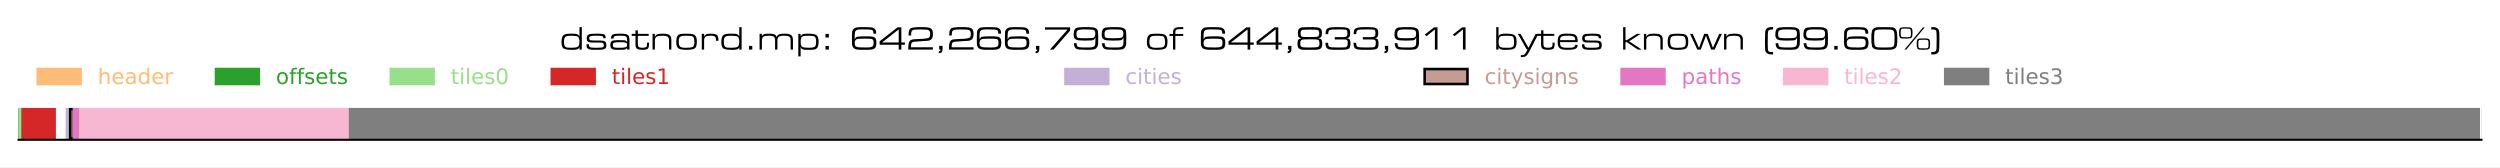
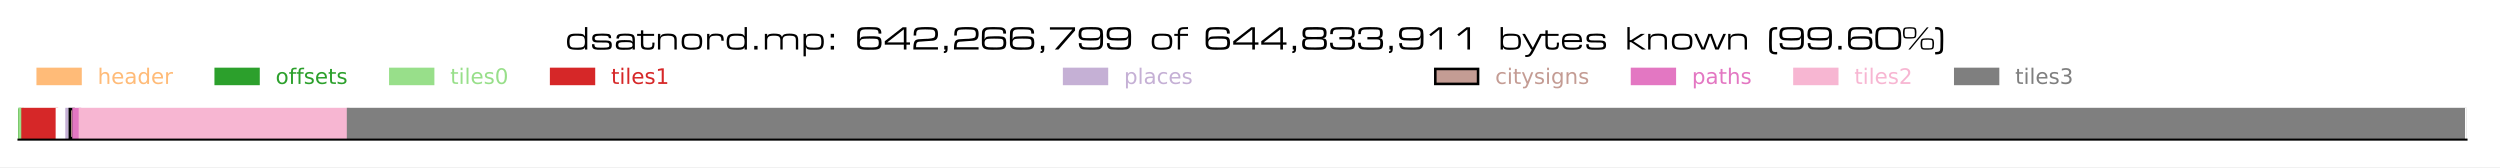
- <svg xmlns="http://www.w3.org/2000/svg" xmlns:xlink="http://www.w3.org/1999/xlink" width="972.635pt" height="65.083pt" viewBox="0 0 972.635 65.083" version="1.1">
+ <svg xmlns="http://www.w3.org/2000/svg" xmlns:xlink="http://www.w3.org/1999/xlink" width="973.796pt" height="65.083pt" viewBox="0 0 973.796 65.083" version="1.1">
  <defs>
    <style type="text/css">*{stroke-linejoin: round; stroke-linecap: butt}</style>
  </defs>
  <g id="figure_1">
    <g id="patch_1">
-       <path d="M 0 65.083  L 972.635 65.083  L 972.635 0  L 0 0  z " style="fill: #ffffff" />
+       <path d="M 0 65.083  L 973.796 65.083  L 973.796 0  L 0 0  z " style="fill: #ffffff" />
    </g>
    <g id="axes_1">
      <g id="patch_2">
-         <path d="M 7.2 54.383  L 965.435 54.383  L 965.435 41.917  L 7.2 41.917  z " style="fill: #ffffff" />
+         <path d="M 7.2 54.383  L 960.755 54.383  L 960.755 41.917  L 7.2 41.917  z " style="fill: #ffffff" />
      </g>
      <g id="patch_3">
-         <path d="M 7.2 53.817  L 7.2 53.817  L 7.2 42.484  L 7.2 42.484  z " clip-path="url(#p5b72860d9e)" style="fill: #ffbb78; stroke: #ffbb78; stroke-linejoin: miter" />
+         <path d="M 7.2 53.817  L 7.2 53.817  L 7.2 42.484  L 7.2 42.484  z " clip-path="url(#p89d780d149)" style="fill: #ffbb78; stroke: #ffbb78; stroke-linejoin: miter" />
      </g>
      <g id="patch_4">
-         <path d="M 7.2 53.817  L 7.67 53.817  L 7.67 42.484  L 7.2 42.484  z " clip-path="url(#p5b72860d9e)" style="fill: #2ca02c; stroke: #2ca02c; stroke-linejoin: miter" />
+         <path d="M 7.2 53.817  L 7.667 53.817  L 7.667 42.484  L 7.2 42.484  z " clip-path="url(#p89d780d149)" style="fill: #2ca02c; stroke: #2ca02c; stroke-linejoin: miter" />
      </g>
      <g id="patch_5">
-         <path d="M 7.67 53.817  L 8.79 53.817  L 8.79 42.484  L 7.67 42.484  z " clip-path="url(#p5b72860d9e)" style="fill: #98df8a; stroke: #98df8a; stroke-linejoin: miter" />
+         <path d="M 7.667 53.817  L 8.782 53.817  L 8.782 42.484  L 7.667 42.484  z " clip-path="url(#p89d780d149)" style="fill: #98df8a; stroke: #98df8a; stroke-linejoin: miter" />
      </g>
      <g id="patch_6">
-         <path d="M 8.79 53.817  L 22.249 53.817  L 22.249 42.484  L 8.79 42.484  z " clip-path="url(#p5b72860d9e)" style="fill: #d62728; stroke: #d62728; stroke-linejoin: miter" />
+         <path d="M 8.782 53.817  L 22.175 53.817  L 22.175 42.484  L 8.782 42.484  z " clip-path="url(#p89d780d149)" style="fill: #d62728; stroke: #d62728; stroke-linejoin: miter" />
      </g>
      <g id="patch_7">
-         <path d="M 22.249 53.817  L 23.093 53.817  L 23.093 42.484  L 22.249 42.484  z " clip-path="url(#p5b72860d9e)" style="fill: #ffffff; stroke: #ffffff; stroke-linejoin: miter" />
+         <path d="M 22.175 53.817  L 23.015 53.817  L 23.015 42.484  L 22.175 42.484  z " clip-path="url(#p89d780d149)" style="fill: #ffffff; stroke: #ffffff; stroke-linejoin: miter" />
      </g>
      <g id="patch_8">
-         <path d="M 23.093 53.817  L 26.021 53.817  L 26.021 42.484  L 23.093 42.484  z " clip-path="url(#p5b72860d9e)" style="fill: #ffffff; stroke: #ffffff; stroke-linejoin: miter" />
+         <path d="M 23.015 53.817  L 25.929 53.817  L 25.929 42.484  L 23.015 42.484  z " clip-path="url(#p89d780d149)" style="fill: #ffffff; stroke: #ffffff; stroke-linejoin: miter" />
      </g>
      <g id="patch_9">
-         <path d="M 26.021 53.817  L 27.295 53.817  L 27.295 42.484  L 26.021 42.484  z " clip-path="url(#p5b72860d9e)" style="fill: #c5b0d5; stroke: #c5b0d5; stroke-linejoin: miter" />
+         <path d="M 25.929 53.817  L 27.197 53.817  L 27.197 42.484  L 25.929 42.484  z " clip-path="url(#p89d780d149)" style="fill: #c5b0d5; stroke: #c5b0d5; stroke-linejoin: miter" />
      </g>
      <g id="patch_10">
-         <path d="M 27.295 53.817  L 27.296 53.817  L 27.296 42.484  L 27.295 42.484  z " clip-path="url(#p5b72860d9e)" style="fill: #ffffff; stroke: #ffffff; stroke-linejoin: miter" />
+         <path d="M 27.197 53.817  L 27.197 53.817  L 27.197 42.484  L 27.197 42.484  z " clip-path="url(#p89d780d149)" style="fill: #ffffff; stroke: #ffffff; stroke-linejoin: miter" />
      </g>
      <g id="patch_11">
-         <path d="M 27.296 53.817  L 28.753 53.817  L 28.753 42.484  L 27.296 42.484  z " clip-path="url(#p5b72860d9e)" style="fill: #c49c94; stroke: #000000; stroke-linejoin: miter" />
+         <path d="M 27.197 53.817  L 28.647 53.817  L 28.647 42.484  L 27.197 42.484  z " clip-path="url(#p89d780d149)" style="fill: #c49c94; stroke: #000000; stroke-linejoin: miter" />
      </g>
      <g id="patch_12">
-         <path d="M 28.753 53.817  L 31.266 53.817  L 31.266 42.484  L 28.753 42.484  z " clip-path="url(#p5b72860d9e)" style="fill: #e377c2; stroke: #e377c2; stroke-linejoin: miter" />
+         <path d="M 28.647 53.817  L 31.148 53.817  L 31.148 42.484  L 28.647 42.484  z " clip-path="url(#p89d780d149)" style="fill: #e377c2; stroke: #e377c2; stroke-linejoin: miter" />
      </g>
      <g id="patch_13">
-         <path d="M 31.266 53.817  L 136.22 53.817  L 136.22 42.484  L 31.266 42.484  z " clip-path="url(#p5b72860d9e)" style="fill: #f7b6d2; stroke: #f7b6d2; stroke-linejoin: miter" />
+         <path d="M 31.148 53.817  L 135.59 53.817  L 135.59 42.484  L 31.148 42.484  z " clip-path="url(#p89d780d149)" style="fill: #f7b6d2; stroke: #f7b6d2; stroke-linejoin: miter" />
      </g>
      <g id="patch_14">
-         <path d="M 136.22 53.817  L 965.393 53.817  L 965.393 42.484  L 136.22 42.484  z " clip-path="url(#p5b72860d9e)" style="fill: #7f7f7f; stroke: #7f7f7f; stroke-linejoin: miter" />
+         <path d="M 135.59 53.817  L 960.713 53.817  L 960.713 42.484  L 135.59 42.484  z " clip-path="url(#p89d780d149)" style="fill: #7f7f7f; stroke: #7f7f7f; stroke-linejoin: miter" />
      </g>
      <g id="patch_15">
-         <path d="M 965.393 53.817  L 965.422 53.817  L 965.422 42.484  L 965.393 42.484  z " clip-path="url(#p5b72860d9e)" style="fill: #ffffff; stroke: #ffffff; stroke-linejoin: miter" />
+         <path d="M 960.713 53.817  L 960.742 53.817  L 960.742 42.484  L 960.713 42.484  z " clip-path="url(#p89d780d149)" style="fill: #ffffff; stroke: #ffffff; stroke-linejoin: miter" />
      </g>
      <g id="patch_16">
-         <path d="M 965.422 53.817  L 965.435 53.817  L 965.435 42.484  L 965.422 42.484  z " clip-path="url(#p5b72860d9e)" style="fill: #ffffff; stroke: #ffffff; stroke-linejoin: miter" />
+         <path d="M 960.742 53.817  L 960.755 53.817  L 960.755 42.484  L 960.742 42.484  z " clip-path="url(#p89d780d149)" style="fill: #ffffff; stroke: #ffffff; stroke-linejoin: miter" />
      </g>
      <g id="patch_17">
-         <path d="M 7.2 54.383  L 965.435 54.383  " style="fill: none; stroke: #000000; stroke-width: 0.8; stroke-linejoin: miter; stroke-linecap: square" />
+         <path d="M 7.2 54.383  L 960.755 54.383  " style="fill: none; stroke: #000000; stroke-width: 0.8; stroke-linejoin: miter; stroke-linecap: square" />
      </g>
      <g id="legend_1">
        <g id="text_1">
-           <g transform="translate(217.5796 19.29481) scale(0.13 -0.13)">
+           <g transform="translate(219.9861 19.29481) scale(0.13 -0.13)">
            <defs>
              <path id="EurostileExtended-Roman-64" d="M 4320 0  L 3872 0  L 3872 461  Q 3738 141 3440 45  Q 3142 -51 2694 -51  L 2278 -45  Q 1235 -45 832 214  Q 429 474 429 1466  Q 429 2400 765 2723  Q 1101 3046 2035 3046  L 2387 3046  Q 2906 3046 3101 3027  Q 3296 3008 3443 2947  Q 3590 2886 3692 2777  Q 3795 2669 3872 2522  L 3872 4307  L 4320 4307  L 4320 0  z M 2381 352  Q 3238 352 3552 541  Q 3866 730 3866 1491  Q 3866 2016 3734 2272  Q 3603 2528 3283 2576  Q 2963 2624 2723 2637  Q 2483 2650 2259 2650  Q 1446 2650 1177 2458  Q 909 2266 909 1453  Q 909 870 1085 620  Q 1261 371 1811 371  L 2381 352  z " transform="scale(0.015625)" />
              <path id="EurostileExtended-Roman-73" d="M 3130 2630  L 2246 2656  Q 1965 2656 1789 2649  Q 1613 2643 1392 2611  Q 1171 2579 1040 2492  Q 909 2406 909 2202  Q 909 1926 1046 1840  Q 1184 1754 1478 1754  L 2253 1734  L 3091 1734  Q 3648 1734 3917 1558  Q 4186 1382 4186 864  Q 4186 269 3869 118  Q 3552 -32 2893 -32  L 2054 -45  Q 1670 -45 1468 -35  Q 1267 -26 969 35  Q 672 96 531 297  Q 390 499 390 883  L 397 1018  L 851 1018  L 858 947  Q 858 640 986 525  Q 1114 410 1434 378  L 2221 352  L 2355 352  L 2470 352  Q 2867 352 3180 387  Q 3494 422 3600 502  Q 3706 582 3706 794  Q 3706 1114 3549 1229  Q 3392 1344 3046 1344  L 2234 1350  L 1459 1350  Q 954 1350 691 1510  Q 429 1670 429 2150  Q 429 2598 685 2806  Q 941 3014 1395 3014  L 2246 3053  Q 2483 3053 2707 3049  Q 2931 3046 3213 3021  Q 3680 3021 3875 2825  Q 4070 2630 4070 2170  L 3622 2170  Q 3597 2426 3504 2512  Q 3411 2598 3130 2630  z " transform="scale(0.015625)" />
              <path id="EurostileExtended-Roman-61" d="M 3603 352  Q 3488 154 3325 74  Q 3162 -6 2912 -26  L 2086 -45  L 1696 -45  Q 902 -45 643 182  Q 384 410 384 851  Q 384 1338 563 1536  Q 742 1734 1065 1766  Q 1389 1798 1638 1804  Q 1888 1811 2106 1811  L 2950 1786  Q 3181 1786 3321 1715  Q 3462 1645 3603 1453  L 3603 1773  Q 3603 2048 3558 2230  Q 3514 2413 3360 2515  Q 3206 2618 2838 2637  Q 2470 2656 2291 2656  Q 2074 2656 1869 2653  Q 1664 2650 1424 2618  Q 1184 2586 1094 2464  Q 1005 2342 1005 2106  L 518 2106  Q 518 2586 726 2778  Q 934 2970 1353 3011  Q 1773 3053 2125 3053  Q 2560 3053 2848 3037  Q 3136 3021 3469 2931  Q 3802 2842 3926 2576  Q 4051 2310 4051 1875  L 4051 0  L 3603 0  L 3603 352  z M 2093 352  L 2221 352  Q 2547 352 2796 368  Q 3046 384 3324 461  Q 3603 538 3603 896  Q 3603 1203 3414 1289  Q 3226 1376 3005 1398  Q 2784 1421 2509 1421  L 2112 1414  Q 1651 1414 1462 1395  Q 1274 1376 1120 1318  Q 966 1261 915 1142  Q 864 1024 864 851  Q 864 621 1001 493  Q 1139 365 1568 365  L 2093 352  z " transform="scale(0.015625)" />
              <path id="EurostileExtended-Roman-74" d="M 3174 2624  L 1094 2624  L 1094 1178  Q 1094 672 1267 512  Q 1440 352 1946 352  Q 2406 352 2624 464  Q 2842 576 2842 986  L 2835 1325  L 3251 1325  Q 3251 493 3049 224  Q 2848 -45 1997 -45  Q 1293 -45 969 137  Q 646 320 646 966  L 646 1178  L 646 2624  L -83 2624  L -83 3008  L 646 3008  L 646 3686  L 1094 3686  L 1094 3008  L 3174 3008  L 3174 2624  z " transform="scale(0.015625)" />
              <path id="EurostileExtended-Roman-6e" d="M 960 2387  Q 1107 2822 1452 2937  Q 1798 3053 2374 3053  L 2432 3053  Q 2906 3053 3222 3001  Q 3539 2950 3766 2771  Q 3994 2592 4054 2368  Q 4115 2144 4115 1811  L 4115 0  L 3667 0  L 3667 1766  Q 3667 2330 3366 2493  Q 3066 2656 2432 2656  Q 1709 2656 1334 2493  Q 960 2330 960 1696  L 960 0  L 512 0  L 512 3008  L 960 3008  L 960 2387  z " transform="scale(0.015625)" />
              <path id="EurostileExtended-Roman-6f" d="M 2368 3046  Q 3136 3046 3520 2969  Q 3904 2893 4137 2579  Q 4371 2266 4371 1562  Q 4371 493 3961 224  Q 3552 -45 2362 -45  Q 1306 -45 864 217  Q 422 480 422 1472  Q 422 2176 627 2550  Q 832 2925 1267 2979  Q 1702 3034 1900 3040  Q 2099 3046 2368 3046  z M 2368 352  Q 3213 352 3555 499  Q 3898 646 3898 1363  Q 3898 1920 3779 2233  Q 3661 2547 3325 2592  Q 2989 2637 2787 2643  Q 2586 2650 2310 2650  L 2176 2650  Q 1434 2650 1168 2451  Q 902 2253 902 1504  Q 902 787 1177 566  Q 1453 346 2195 346  L 2368 352  z " transform="scale(0.015625)" />
              <path id="EurostileExtended-Roman-72" d="M 960 2477  Q 1050 2746 1309 2899  Q 1568 3053 2157 3053  Q 3014 3053 3356 2838  Q 3699 2624 3699 1824  L 3693 1683  L 3251 1683  Q 3251 2253 3075 2454  Q 2899 2656 2323 2656  L 2170 2656  Q 1517 2656 1238 2473  Q 960 2291 960 1683  L 960 0  L 512 0  L 512 3008  L 960 3008  L 960 2477  z " transform="scale(0.015625)" />
              <path id="EurostileExtended-Roman-2e" d="M 1530 0  L 890 0  L 890 698  L 1530 698  L 1530 0  z " transform="scale(0.015625)" />
              <path id="EurostileExtended-Roman-6d" d="M 960 2528  Q 1088 2861 1401 2957  Q 1715 3053 2182 3053  L 2278 3053  Q 2893 3053 3261 2947  Q 3629 2842 3795 2419  Q 3968 2835 4313 2944  Q 4659 3053 5248 3053  Q 6086 3053 6496 2819  Q 6906 2586 6906 1811  L 6906 0  L 6458 0  L 6458 1811  Q 6458 2342 6182 2499  Q 5907 2656 5306 2656  L 5152 2656  Q 4416 2656 4173 2441  Q 3930 2227 3930 1811  L 3930 0  L 3482 0  L 3482 1811  Q 3482 2240 3264 2448  Q 3046 2656 2266 2656  Q 1434 2656 1197 2425  Q 960 2195 960 1715  L 960 0  L 512 0  L 512 3008  L 960 3008  L 960 2528  z " transform="scale(0.015625)" />
              <path id="EurostileExtended-Roman-70" d="M 960 2528  Q 1114 2848 1379 2947  Q 1645 3046 2074 3046  L 2547 3046  Q 3590 3046 3996 2771  Q 4403 2496 4403 1510  Q 4403 704 4140 336  Q 3878 -32 3104 -32  L 2554 -45  L 1907 -38  Q 1536 -38 1302 70  Q 1069 179 960 499  L 960 -1299  L 512 -1299  L 512 3008  L 960 3008  L 960 2528  z M 3923 1485  Q 3923 2291 3664 2470  Q 3405 2650 2541 2650  L 2387 2650  Q 2080 2650 1904 2640  Q 1728 2630 1453 2569  Q 1178 2509 1072 2240  Q 966 1971 966 1491  Q 966 672 1286 512  Q 1606 352 2547 352  Q 3373 352 3648 537  Q 3923 723 3923 1485  z " transform="scale(0.015625)" />
              <path id="EurostileExtended-Roman-3a" d="M 1530 2310  L 890 2310  L 890 3008  L 1530 3008  L 1530 2310  z M 1530 0  L 890 0  L 890 698  L 1530 698  L 1530 0  z " transform="scale(0.015625)" />
              <path id="EurostileExtended-Roman-20" transform="scale(0.015625)" />
              <path id="EurostileExtended-Roman-36" d="M 3834 3821  Q 3597 3846 3373 3852  Q 3149 3859 2854 3859  L 2720 3859  L 2227 3866  Q 2035 3866 1881 3859  Q 1728 3853 1465 3814  Q 1203 3776 1036 3577  Q 870 3379 870 2694  L 870 1952  Q 1018 2330 1254 2422  Q 1491 2515 1965 2515  L 2694 2541  L 3206 2547  Q 3578 2547 3731 2537  Q 3885 2528 4275 2477  Q 4666 2426 4848 2160  Q 5030 1894 5030 1325  Q 5030 486 4678 224  Q 4326 -38 3430 -38  L 2643 -45  L 2176 -45  Q 1043 -45 697 268  Q 352 582 352 1203  L 346 2221  L 371 3238  Q 371 3699 694 3984  Q 1018 4269 1491 4269  Q 1766 4294 2016 4300  Q 2266 4307 2592 4307  L 2746 4307  L 3763 4275  Q 4320 4275 4653 4016  Q 4986 3757 4986 3206  L 4986 3053  L 4454 3053  Q 4454 3456 4342 3619  Q 4230 3782 3834 3821  z M 3072 403  L 3168 403  Q 3430 403 3814 444  Q 4198 486 4348 681  Q 4499 877 4499 1312  Q 4499 1766 4326 1920  Q 4154 2074 3693 2074  L 2694 2093  L 1862 2074  Q 1344 2074 1104 1891  Q 864 1709 864 1210  Q 864 806 1062 640  Q 1261 474 1683 435  L 3072 403  z " transform="scale(0.015625)" />
              <path id="EurostileExtended-Roman-34" d="M 5107 928  L 4429 928  L 4429 0  L 3923 0  L 3923 928  L 269 928  L 269 1594  L 3706 4269  L 4429 4269  L 4429 1363  L 5107 1363  L 5107 928  z M 730 1363  L 3923 1363  L 3923 3866  L 730 1363  z " transform="scale(0.015625)" />
              <path id="EurostileExtended-Roman-32" d="M 5094 0  L 378 0  L 378 179  Q 378 1171 605 1580  Q 832 1990 1709 1990  L 2662 2048  Q 2950 2048 3193 2064  Q 3437 2080 3875 2147  Q 4314 2214 4442 2390  Q 4570 2566 4570 2982  Q 4570 3450 4374 3638  Q 4179 3827 3699 3827  L 2650 3859  L 1830 3834  Q 1331 3834 1129 3645  Q 928 3456 928 2906  L 922 2688  L 422 2688  Q 422 3501 611 3833  Q 800 4166 1312 4227  Q 1824 4288 2054 4297  Q 2285 4307 2650 4307  L 3149 4307  Q 4192 4307 4646 4092  Q 5101 3878 5101 2982  Q 5101 2285 4806 1977  Q 4512 1670 3802 1670  L 2707 1594  L 1805 1523  Q 1203 1523 1046 1302  Q 890 1082 890 442  L 5094 442  L 5094 0  z " transform="scale(0.015625)" />
              <path id="EurostileExtended-Roman-2c" d="M 1568 51  Q 1568 -685 845 -685  L 845 -346  Q 998 -314 1078 -256  Q 1158 -198 1158 -70  L 1152 0  L 928 0  L 928 717  L 1568 717  L 1568 51  z " transform="scale(0.015625)" />
              <path id="EurostileExtended-Roman-37" d="M 237 4269  L 5050 4269  L 5050 3642  L 1869 0  L 1178 0  L 4544 3827  L 237 3827  L 237 4269  z " transform="scale(0.015625)" />
              <path id="EurostileExtended-Roman-39" d="M 2080 410  L 2938 403  L 3142 403  L 3219 403  Q 3315 403 3398 406  Q 3482 410 3834 448  Q 4186 486 4346 694  Q 4506 902 4506 1363  L 4512 1766  L 4512 2374  Q 4422 2029 4224 1891  Q 4026 1754 3648 1754  L 2688 1728  L 2515 1728  L 2368 1728  Q 1869 1728 1353 1773  Q 838 1818 592 2077  Q 346 2336 346 2867  Q 346 3482 534 3824  Q 723 4166 1123 4224  Q 1523 4282 1891 4294  Q 2259 4307 2592 4307  L 2784 4307  L 3603 4294  Q 4147 4294 4540 4099  Q 4934 3904 4982 3549  Q 5030 3194 5043 2944  Q 5056 2694 5056 2458  L 5050 2048  L 5037 1229  Q 5037 710 4784 384  Q 4531 58 4128 16  Q 3725 -26 3427 -35  Q 3130 -45 2675 -45  L 1312 19  Q 826 70 614 390  Q 403 710 403 1222  L 922 1222  Q 922 666 1187 538  Q 1453 410 2080 410  z M 2714 2176  L 3661 2208  Q 4115 2208 4307 2393  Q 4499 2579 4499 3034  Q 4499 3494 4300 3664  Q 4102 3834 3635 3834  L 2746 3859  L 2374 3866  Q 2061 3866 1933 3856  Q 1805 3846 1497 3801  Q 1190 3757 1036 3577  Q 883 3398 883 2995  Q 883 2515 1043 2355  Q 1203 2195 1690 2195  L 2714 2176  z " transform="scale(0.015625)" />
              <path id="EurostileExtended-Roman-66" d="M 2586 2618  L 1075 2618  L 1075 0  L 627 0  L 627 2618  L -45 2618  L -45 3002  L 627 3002  L 627 3258  Q 627 3827 921 4060  Q 1216 4294 1818 4294  L 2586 4307  L 2586 3923  L 1971 3923  Q 1498 3923 1286 3808  Q 1075 3693 1075 3258  L 1075 3002  L 2586 3002  L 2586 2618  z " transform="scale(0.015625)" />
              <path id="EurostileExtended-Roman-38" d="M 3622 -45  L 2618 -45  L 1555 -38  Q 896 -38 605 205  Q 314 448 314 1094  Q 314 1632 445 1849  Q 576 2067 1062 2170  Q 922 2208 781 2246  Q 627 2304 531 2425  Q 435 2547 409 2713  Q 384 2880 384 3149  Q 384 3814 681 4051  Q 979 4288 1645 4288  L 2733 4307  Q 3046 4307 3340 4304  Q 3635 4301 4089 4256  Q 4544 4211 4774 3974  Q 5005 3738 5005 3194  Q 5005 2912 4957 2681  Q 4909 2451 4784 2355  Q 4659 2259 4550 2227  Q 4442 2195 4269 2170  Q 4749 2106 4905 1898  Q 5062 1690 5062 1171  Q 5062 435 4748 195  Q 4435 -45 3622 -45  z M 2694 2400  L 3846 2426  Q 4474 2426 4474 3072  Q 4474 3469 4352 3635  Q 4230 3802 3846 3802  L 2707 3827  L 1555 3802  Q 1210 3802 1059 3651  Q 909 3501 909 3142  Q 909 2746 1030 2582  Q 1152 2419 1555 2419  L 2694 2400  z M 2630 403  L 2784 403  L 2918 403  Q 3398 403 3836 441  Q 4275 480 4403 627  Q 4531 774 4531 1171  Q 4531 1658 4348 1805  Q 4166 1952 3661 1952  L 2694 1971  L 1568 1946  Q 1146 1946 995 1754  Q 845 1562 845 1107  Q 845 717 1062 569  Q 1280 422 1696 422  L 2630 403  z " transform="scale(0.015625)" />
              <path id="EurostileExtended-Roman-33" d="M 3776 2387  Q 4154 2387 4326 2540  Q 4499 2694 4499 3053  Q 4499 3418 4432 3629  Q 4365 3840 3802 3840  L 2925 3866  L 2624 3859  L 1766 3840  Q 1446 3840 1222 3779  Q 998 3718 928 3568  Q 858 3418 842 3302  Q 826 3187 826 3034  L 826 2957  L 320 2957  Q 320 3603 473 3833  Q 627 4064 924 4157  Q 1222 4250 1564 4278  Q 1907 4307 2285 4307  L 2598 4307  L 3872 4282  Q 4486 4230 4758 4016  Q 5030 3802 5030 3219  Q 5030 2714 4924 2483  Q 4819 2253 4384 2189  Q 4826 2118 4957 1897  Q 5088 1677 5088 1190  Q 5088 326 4717 140  Q 4346 -45 3366 -45  L 2138 -45  L 2042 -45  Q 1677 -45 1187 16  Q 698 77 496 358  Q 294 640 294 1306  L 800 1306  Q 800 877 918 678  Q 1037 480 1440 442  L 2682 403  L 3821 422  Q 4301 422 4432 627  Q 4563 832 4563 1331  Q 4563 1702 4416 1824  Q 4269 1946 3853 1946  L 3808 1946  L 2080 1946  L 2080 2387  L 3776 2387  z " transform="scale(0.015625)" />
              <path id="EurostileExtended-Roman-31" d="M 787 2886  L 2560 4269  L 3219 4269  L 3219 0  L 2714 0  L 2714 3859  L 1082 2554  L 787 2886  z " transform="scale(0.015625)" />
              <path id="EurostileExtended-Roman-62" d="M 960 2515  Q 1094 2854 1408 2950  Q 1722 3046 2189 3046  L 2528 3046  Q 3584 3046 3997 2771  Q 4410 2496 4410 1498  Q 4410 499 4006 227  Q 3603 -45 2534 -45  L 2144 -51  Q 1683 -51 1414 41  Q 1146 134 960 467  L 960 0  L 512 0  L 512 4307  L 960 4307  L 960 2515  z M 2554 352  L 2662 352  Q 2995 352 3203 371  Q 3411 390 3603 476  Q 3795 563 3862 787  Q 3930 1011 3930 1357  L 3930 1485  Q 3930 2016 3824 2288  Q 3718 2560 3436 2598  Q 3155 2637 2937 2643  Q 2720 2650 2534 2650  Q 2240 2650 2048 2640  Q 1856 2630 1526 2588  Q 1197 2547 1081 2272  Q 966 1997 966 1459  Q 966 1082 1040 835  Q 1114 589 1338 489  Q 1562 390 1853 371  Q 2144 352 2554 352  z " transform="scale(0.015625)" />
              <path id="EurostileExtended-Roman-79" d="M 3750 3008  L 2080 -250  Q 1741 -902 1478 -1164  Q 1216 -1427 627 -1427  L 397 -1421  L 397 -1056  L 525 -1062  Q 992 -1062 1177 -832  Q 1363 -602 1690 32  L 1517 32  L -173 3008  L 346 3008  L 1856 346  L 3226 3008  L 3750 3008  z " transform="scale(0.015625)" />
              <path id="EurostileExtended-Roman-65" d="M 1504 410  Q 1606 390 1830 371  Q 2054 352 2362 352  L 2605 352  Q 2938 352 3130 371  Q 3322 390 3475 457  Q 3629 525 3699 633  Q 3770 742 3782 902  L 4256 902  Q 4256 307 3779 131  Q 3302 -45 2547 -45  Q 1722 -45 1325 28  Q 928 102 675 425  Q 422 749 422 1498  Q 422 2426 777 2742  Q 1133 3059 2067 3059  L 2374 3053  Q 3098 3053 3466 2973  Q 3834 2893 4048 2579  Q 4262 2266 4262 1581  L 4256 1427  L 870 1427  Q 870 986 992 739  Q 1114 493 1504 410  z M 2560 2656  L 2208 2656  Q 1837 2656 1549 2614  Q 1261 2573 1117 2451  Q 973 2330 928 2173  Q 883 2016 883 1811  L 3795 1811  Q 3795 2010 3756 2163  Q 3718 2317 3603 2422  Q 3488 2528 3241 2592  Q 2995 2656 2560 2656  z " transform="scale(0.015625)" />
              <path id="EurostileExtended-Roman-6b" d="M 3872 3008  L 1658 1594  L 4077 0  L 3334 0  L 1229 1421  L 960 1421  L 960 0  L 512 0  L 512 4307  L 960 4307  L 960 1805  L 1229 1805  L 3117 3008  L 3872 3008  z " transform="scale(0.015625)" />
              <path id="EurostileExtended-Roman-77" d="M 6003 3008  L 4627 0  L 3955 0  L 2963 2669  L 1971 0  L 1306 0  L -83 3008  L 422 3008  L 1632 333  L 2624 3008  L 3309 3008  L 4301 333  L 5491 3008  L 6003 3008  z " transform="scale(0.015625)" />
              <path id="EurostileExtended-Roman-28" d="M 1926 3853  Q 1440 3853 1254 3693  Q 1069 3533 1069 3059  L 1043 1286  L 1069 237  Q 1069 -173 1219 -323  Q 1370 -474 1722 -474  Q 1901 -474 2074 -454  L 2074 -922  L 1798 -934  Q 1229 -934 915 -704  Q 602 -474 570 -144  Q 538 186 531 394  Q 525 602 525 704  L 525 800  L 518 1696  L 557 3206  Q 557 3808 877 4061  Q 1197 4314 1837 4314  L 2074 4307  L 2074 3846  L 1926 3853  z " transform="scale(0.015625)" />
              <path id="EurostileExtended-Roman-30" d="M 1510 4288  L 2720 4307  L 4109 4275  Q 4544 4275 4797 3990  Q 5050 3706 5101 3331  Q 5152 2957 5165 2656  Q 5178 2355 5178 2010  Q 5178 1216 5101 822  Q 5024 429 4691 195  Q 4358 -38 3603 -38  L 2650 -45  L 1645 -32  Q 1107 -32 745 157  Q 384 346 313 717  Q 243 1088 220 1411  Q 198 1734 198 2080  Q 198 2541 208 2797  Q 218 3053 294 3453  Q 371 3853 668 4070  Q 966 4288 1510 4288  z M 1760 416  L 2669 403  L 3616 422  Q 4090 422 4314 540  Q 4538 659 4579 979  Q 4621 1299 4633 1596  Q 4646 1894 4646 2170  Q 4646 2509 4630 2825  Q 4614 3142 4547 3395  Q 4480 3648 4256 3741  Q 4032 3834 3661 3834  L 2720 3859  L 1792 3840  Q 1299 3840 1062 3721  Q 826 3603 790 3264  Q 755 2925 742 2637  Q 730 2349 730 2086  L 781 1120  Q 819 704 1062 560  Q 1306 416 1760 416  z " transform="scale(0.015625)" />
              <path id="EurostileExtended-Roman-25" d="M 1626 4282  Q 2310 4282 2512 4118  Q 2714 3955 2714 3238  Q 2714 2483 2534 2297  Q 2355 2112 1690 2112  L 890 2112  Q 397 2112 265 2358  Q 134 2605 134 3168  Q 134 3942 329 4112  Q 525 4282 1248 4282  L 1626 4282  z M 954 2374  L 1939 2381  Q 2086 2381 2172 2400  Q 2259 2419 2316 2499  Q 2374 2579 2390 2752  Q 2406 2925 2406 3142  Q 2406 3808 2265 3917  Q 2125 4026 1440 4026  L 966 4013  Q 634 4013 541 3897  Q 448 3782 448 3258  L 448 3174  Q 448 2950 457 2787  Q 467 2624 518 2531  Q 570 2438 688 2406  Q 806 2374 954 2374  z M 1504 0  L 1171 0  L 4717 4262  L 5056 4262  L 1504 0  z M 4998 2150  Q 5683 2150 5884 1987  Q 6086 1824 6086 1107  Q 6086 326 5904 150  Q 5722 -26 4998 -26  L 4262 -19  Q 3770 -19 3638 227  Q 3507 474 3507 1037  Q 3507 1818 3705 1984  Q 3904 2150 4653 2150  L 4998 2150  z M 3885 403  Q 3942 307 4057 275  Q 4173 243 4326 243  L 4787 237  L 5267 243  Q 5421 243 5523 262  Q 5626 282 5683 358  Q 5741 435 5757 592  Q 5773 749 5773 954  L 5773 1203  Q 5773 1402 5757 1542  Q 5741 1683 5680 1756  Q 5619 1830 5443 1859  Q 5267 1888 5050 1888  L 4813 1888  L 4339 1875  Q 3994 1875 3907 1753  Q 3821 1632 3821 1190  L 3821 1043  L 3821 960  Q 3821 736 3830 611  Q 3840 486 3885 403  z " transform="scale(0.015625)" />
              <path id="EurostileExtended-Roman-29" d="M 230 -474  Q 717 -474 902 -314  Q 1088 -154 1088 320  L 1114 2093  L 1088 3142  Q 1088 3552 937 3702  Q 787 3853 435 3853  Q 256 3853 83 3834  L 83 4301  L 358 4314  Q 928 4314 1241 4083  Q 1555 3853 1587 3513  Q 1619 3174 1625 2937  Q 1632 2701 1632 2579  L 1638 1683  L 1600 173  Q 1600 -429 1280 -681  Q 960 -934 320 -934  L 83 -928  L 83 -467  L 230 -474  z " transform="scale(0.015625)" />
            </defs>
            <use xlink:href="#EurostileExtended-Roman-64" />
            <use xlink:href="#EurostileExtended-Roman-73" x="75.5" />
            <use xlink:href="#EurostileExtended-Roman-61" x="146.8" />
            <use xlink:href="#EurostileExtended-Roman-74" x="218.1" />
            <use xlink:href="#EurostileExtended-Roman-6e" x="271.2" />
            <use xlink:href="#EurostileExtended-Roman-6f" x="343.5" />
            <use xlink:href="#EurostileExtended-Roman-72" x="418.5" />
            <use xlink:href="#EurostileExtended-Roman-64" x="478.3" />
            <use xlink:href="#EurostileExtended-Roman-2e" x="553.8" />
            <use xlink:href="#EurostileExtended-Roman-6d" x="591.5" />
            <use xlink:href="#EurostileExtended-Roman-70" x="707.4" />
            <use xlink:href="#EurostileExtended-Roman-3a" x="782.9" />
            <use xlink:href="#EurostileExtended-Roman-20" x="820.6" />
            <use xlink:href="#EurostileExtended-Roman-20" x="845.6" />
            <use xlink:href="#EurostileExtended-Roman-36" x="870.6" />
            <use xlink:href="#EurostileExtended-Roman-34" x="954.6" />
            <use xlink:href="#EurostileExtended-Roman-32" x="1038.6" />
            <use xlink:href="#EurostileExtended-Roman-2c" x="1122.6" />
            <use xlink:href="#EurostileExtended-Roman-32" x="1160.3" />
            <use xlink:href="#EurostileExtended-Roman-36" x="1244.3" />
            <use xlink:href="#EurostileExtended-Roman-36" x="1328.3" />
            <use xlink:href="#EurostileExtended-Roman-2c" x="1412.3" />
            <use xlink:href="#EurostileExtended-Roman-37" x="1450" />
            <use xlink:href="#EurostileExtended-Roman-39" x="1534" />
            <use xlink:href="#EurostileExtended-Roman-39" x="1618" />
            <use xlink:href="#EurostileExtended-Roman-20" x="1702" />
            <use xlink:href="#EurostileExtended-Roman-20" x="1727" />
            <use xlink:href="#EurostileExtended-Roman-6f" x="1752" />
            <use xlink:href="#EurostileExtended-Roman-66" x="1827" />
            <use xlink:href="#EurostileExtended-Roman-20" x="1864.7" />
            <use xlink:href="#EurostileExtended-Roman-20" x="1889.7" />
            <use xlink:href="#EurostileExtended-Roman-36" x="1914.7" />
            <use xlink:href="#EurostileExtended-Roman-34" x="1998.7" />
            <use xlink:href="#EurostileExtended-Roman-34" x="2082.7" />
            <use xlink:href="#EurostileExtended-Roman-2c" x="2166.7" />
            <use xlink:href="#EurostileExtended-Roman-38" x="2204.4" />
            <use xlink:href="#EurostileExtended-Roman-33" x="2288.4" />
            <use xlink:href="#EurostileExtended-Roman-33" x="2372.4" />
            <use xlink:href="#EurostileExtended-Roman-2c" x="2456.4" />
            <use xlink:href="#EurostileExtended-Roman-39" x="2494.1" />
            <use xlink:href="#EurostileExtended-Roman-31" x="2578.1" />
            <use xlink:href="#EurostileExtended-Roman-31" x="2662.099" />
            <use xlink:href="#EurostileExtended-Roman-20" x="2746.099" />
            <use xlink:href="#EurostileExtended-Roman-20" x="2771.099" />
            <use xlink:href="#EurostileExtended-Roman-62" x="2796.099" />
            <use xlink:href="#EurostileExtended-Roman-79" x="2871.599" />
            <use xlink:href="#EurostileExtended-Roman-74" x="2928.199" />
            <use xlink:href="#EurostileExtended-Roman-65" x="2981.299" />
            <use xlink:href="#EurostileExtended-Roman-73" x="3054.599" />
            <use xlink:href="#EurostileExtended-Roman-20" x="3125.899" />
            <use xlink:href="#EurostileExtended-Roman-20" x="3150.899" />
            <use xlink:href="#EurostileExtended-Roman-6b" x="3175.899" />
            <use xlink:href="#EurostileExtended-Roman-6e" x="3238.199" />
            <use xlink:href="#EurostileExtended-Roman-6f" x="3310.499" />
            <use xlink:href="#EurostileExtended-Roman-77" x="3385.499" />
            <use xlink:href="#EurostileExtended-Roman-6e" x="3477.999" />
            <use xlink:href="#EurostileExtended-Roman-20" x="3550.299" />
            <use xlink:href="#EurostileExtended-Roman-20" x="3575.299" />
            <use xlink:href="#EurostileExtended-Roman-28" x="3600.299" />
            <use xlink:href="#EurostileExtended-Roman-39" x="3633.899" />
            <use xlink:href="#EurostileExtended-Roman-39" x="3717.899" />
            <use xlink:href="#EurostileExtended-Roman-2e" x="3801.899" />
            <use xlink:href="#EurostileExtended-Roman-36" x="3839.599" />
            <use xlink:href="#EurostileExtended-Roman-30" x="3923.599" />
            <use xlink:href="#EurostileExtended-Roman-25" x="4007.599" />
            <use xlink:href="#EurostileExtended-Roman-29" x="4104.799" />
          </g>
        </g>
        <g id="patch_18">
          <path d="M 14.697 32.688  L 31.357 32.688  L 31.357 26.857  L 14.697 26.857  z " style="fill: #ffbb78; stroke: #ffbb78; stroke-linejoin: miter" />
        </g>
        <g id="text_2">
          <g style="fill: #ffbb78" transform="translate(38.021 32.68791) scale(0.0833 -0.0833)">
            <defs>
              <path id="DejaVuSans-68" d="M 3513 2113  L 3513 0  L 2938 0  L 2938 2094  Q 2938 2591 2744 2837  Q 2550 3084 2163 3084  Q 1697 3084 1428 2787  Q 1159 2491 1159 1978  L 1159 0  L 581 0  L 581 4863  L 1159 4863  L 1159 2956  Q 1366 3272 1645 3428  Q 1925 3584 2291 3584  Q 2894 3584 3203 3211  Q 3513 2838 3513 2113  z " transform="scale(0.015625)" />
              <path id="DejaVuSans-65" d="M 3597 1894  L 3597 1613  L 953 1613  Q 991 1019 1311 708  Q 1631 397 2203 397  Q 2534 397 2845 478  Q 3156 559 3463 722  L 3463 178  Q 3153 47 2828 -22  Q 2503 -91 2169 -91  Q 1331 -91 842 396  Q 353 884 353 1716  Q 353 2575 817 3079  Q 1281 3584 2069 3584  Q 2775 3584 3186 3129  Q 3597 2675 3597 1894  z M 3022 2063  Q 3016 2534 2758 2815  Q 2500 3097 2075 3097  Q 1594 3097 1305 2825  Q 1016 2553 972 2059  L 3022 2063  z " transform="scale(0.015625)" />
              <path id="DejaVuSans-61" d="M 2194 1759  Q 1497 1759 1228 1600  Q 959 1441 959 1056  Q 959 750 1161 570  Q 1363 391 1709 391  Q 2188 391 2477 730  Q 2766 1069 2766 1631  L 2766 1759  L 2194 1759  z M 3341 1997  L 3341 0  L 2766 0  L 2766 531  Q 2569 213 2275 61  Q 1981 -91 1556 -91  Q 1019 -91 701 211  Q 384 513 384 1019  Q 384 1609 779 1909  Q 1175 2209 1959 2209  L 2766 2209  L 2766 2266  Q 2766 2663 2505 2880  Q 2244 3097 1772 3097  Q 1472 3097 1187 3025  Q 903 2953 641 2809  L 641 3341  Q 956 3463 1253 3523  Q 1550 3584 1831 3584  Q 2591 3584 2966 3190  Q 3341 2797 3341 1997  z " transform="scale(0.015625)" />
              <path id="DejaVuSans-64" d="M 2906 2969  L 2906 4863  L 3481 4863  L 3481 0  L 2906 0  L 2906 525  Q 2725 213 2448 61  Q 2172 -91 1784 -91  Q 1150 -91 751 415  Q 353 922 353 1747  Q 353 2572 751 3078  Q 1150 3584 1784 3584  Q 2172 3584 2448 3432  Q 2725 3281 2906 2969  z M 947 1747  Q 947 1113 1208 752  Q 1469 391 1925 391  Q 2381 391 2643 752  Q 2906 1113 2906 1747  Q 2906 2381 2643 2742  Q 2381 3103 1925 3103  Q 1469 3103 1208 2742  Q 947 2381 947 1747  z " transform="scale(0.015625)" />
              <path id="DejaVuSans-72" d="M 2631 2963  Q 2534 3019 2420 3045  Q 2306 3072 2169 3072  Q 1681 3072 1420 2755  Q 1159 2438 1159 1844  L 1159 0  L 581 0  L 581 3500  L 1159 3500  L 1159 2956  Q 1341 3275 1631 3429  Q 1922 3584 2338 3584  Q 2397 3584 2469 3576  Q 2541 3569 2628 3553  L 2631 2963  z " transform="scale(0.015625)" />
            </defs>
            <use xlink:href="#DejaVuSans-68" />
            <use xlink:href="#DejaVuSans-65" x="63.379" />
            <use xlink:href="#DejaVuSans-61" x="124.902" />
            <use xlink:href="#DejaVuSans-64" x="186.182" />
            <use xlink:href="#DejaVuSans-65" x="249.658" />
            <use xlink:href="#DejaVuSans-72" x="311.182" />
          </g>
        </g>
        <g id="patch_19">
          <path d="M 84.029 32.688  L 100.689 32.688  L 100.689 26.857  L 84.029 26.857  z " style="fill: #2ca02c; stroke: #2ca02c; stroke-linejoin: miter" />
        </g>
        <g id="text_3">
          <g style="fill: #2ca02c" transform="translate(107.3526 32.68791) scale(0.0833 -0.0833)">
            <defs>
              <path id="DejaVuSans-6f" d="M 1959 3097  Q 1497 3097 1228 2736  Q 959 2375 959 1747  Q 959 1119 1226 758  Q 1494 397 1959 397  Q 2419 397 2687 759  Q 2956 1122 2956 1747  Q 2956 2369 2687 2733  Q 2419 3097 1959 3097  z M 1959 3584  Q 2709 3584 3137 3096  Q 3566 2609 3566 1747  Q 3566 888 3137 398  Q 2709 -91 1959 -91  Q 1206 -91 779 398  Q 353 888 353 1747  Q 353 2609 779 3096  Q 1206 3584 1959 3584  z " transform="scale(0.015625)" />
              <path id="DejaVuSans-66" d="M 2375 4863  L 2375 4384  L 1825 4384  Q 1516 4384 1395 4259  Q 1275 4134 1275 3809  L 1275 3500  L 2222 3500  L 2222 3053  L 1275 3053  L 1275 0  L 697 0  L 697 3053  L 147 3053  L 147 3500  L 697 3500  L 697 3744  Q 697 4328 969 4595  Q 1241 4863 1831 4863  L 2375 4863  z " transform="scale(0.015625)" />
              <path id="DejaVuSans-73" d="M 2834 3397  L 2834 2853  Q 2591 2978 2328 3040  Q 2066 3103 1784 3103  Q 1356 3103 1142 2972  Q 928 2841 928 2578  Q 928 2378 1081 2264  Q 1234 2150 1697 2047  L 1894 2003  Q 2506 1872 2764 1633  Q 3022 1394 3022 966  Q 3022 478 2636 193  Q 2250 -91 1575 -91  Q 1294 -91 989 -36  Q 684 19 347 128  L 347 722  Q 666 556 975 473  Q 1284 391 1588 391  Q 1994 391 2212 530  Q 2431 669 2431 922  Q 2431 1156 2273 1281  Q 2116 1406 1581 1522  L 1381 1569  Q 847 1681 609 1914  Q 372 2147 372 2553  Q 372 3047 722 3315  Q 1072 3584 1716 3584  Q 2034 3584 2315 3537  Q 2597 3491 2834 3397  z " transform="scale(0.015625)" />
              <path id="DejaVuSans-74" d="M 1172 4494  L 1172 3500  L 2356 3500  L 2356 3053  L 1172 3053  L 1172 1153  Q 1172 725 1289 603  Q 1406 481 1766 481  L 2356 481  L 2356 0  L 1766 0  Q 1100 0 847 248  Q 594 497 594 1153  L 594 3053  L 172 3053  L 172 3500  L 594 3500  L 594 4494  L 1172 4494  z " transform="scale(0.015625)" />
            </defs>
            <use xlink:href="#DejaVuSans-6f" />
            <use xlink:href="#DejaVuSans-66" x="61.182" />
            <use xlink:href="#DejaVuSans-66" x="96.387" />
            <use xlink:href="#DejaVuSans-73" x="131.592" />
            <use xlink:href="#DejaVuSans-65" x="183.691" />
            <use xlink:href="#DejaVuSans-74" x="245.215" />
            <use xlink:href="#DejaVuSans-73" x="284.424" />
          </g>
        </g>
        <g id="patch_20">
          <path d="M 152.044 32.688  L 168.704 32.688  L 168.704 26.857  L 152.044 26.857  z " style="fill: #98df8a; stroke: #98df8a; stroke-linejoin: miter" />
        </g>
        <g id="text_4">
          <g style="fill: #98df8a" transform="translate(175.3684 32.68791) scale(0.0833 -0.0833)">
            <defs>
              <path id="DejaVuSans-69" d="M 603 3500  L 1178 3500  L 1178 0  L 603 0  L 603 3500  z M 603 4863  L 1178 4863  L 1178 4134  L 603 4134  L 603 4863  z " transform="scale(0.015625)" />
              <path id="DejaVuSans-6c" d="M 603 4863  L 1178 4863  L 1178 0  L 603 0  L 603 4863  z " transform="scale(0.015625)" />
              <path id="DejaVuSans-30" d="M 2034 4250  Q 1547 4250 1301 3770  Q 1056 3291 1056 2328  Q 1056 1369 1301 889  Q 1547 409 2034 409  Q 2525 409 2770 889  Q 3016 1369 3016 2328  Q 3016 3291 2770 3770  Q 2525 4250 2034 4250  z M 2034 4750  Q 2819 4750 3233 4129  Q 3647 3509 3647 2328  Q 3647 1150 3233 529  Q 2819 -91 2034 -91  Q 1250 -91 836 529  Q 422 1150 422 2328  Q 422 3509 836 4129  Q 1250 4750 2034 4750  z " transform="scale(0.015625)" />
            </defs>
            <use xlink:href="#DejaVuSans-74" />
            <use xlink:href="#DejaVuSans-69" x="39.209" />
            <use xlink:href="#DejaVuSans-6c" x="66.992" />
            <use xlink:href="#DejaVuSans-65" x="94.775" />
            <use xlink:href="#DejaVuSans-73" x="156.299" />
            <use xlink:href="#DejaVuSans-30" x="208.398" />
          </g>
        </g>
        <g id="patch_21">
          <path d="M 214.687 32.688  L 231.347 32.688  L 231.347 26.857  L 214.687 26.857  z " style="fill: #d62728; stroke: #d62728; stroke-linejoin: miter" />
        </g>
        <g id="text_5">
          <g style="fill: #d62728" transform="translate(238.0113 32.68791) scale(0.0833 -0.0833)">
            <defs>
              <path id="DejaVuSans-31" d="M 794 531  L 1825 531  L 1825 4091  L 703 3866  L 703 4441  L 1819 4666  L 2450 4666  L 2450 531  L 3481 531  L 3481 0  L 794 0  L 794 531  z " transform="scale(0.015625)" />
            </defs>
            <use xlink:href="#DejaVuSans-74" />
            <use xlink:href="#DejaVuSans-69" x="39.209" />
            <use xlink:href="#DejaVuSans-6c" x="66.992" />
            <use xlink:href="#DejaVuSans-65" x="94.775" />
            <use xlink:href="#DejaVuSans-73" x="156.299" />
            <use xlink:href="#DejaVuSans-31" x="208.398" />
          </g>
        </g>
        <g id="patch_22">
          <path d="M 277.33 32.688  L 293.99 32.688  L 293.99 26.857  L 277.33 26.857  z " style="fill: #ffffff; stroke: #ffffff; stroke-linejoin: miter" />
        </g>
        <g id="text_6">
          <g style="fill: #ffffff" transform="translate(300.6542 32.68791) scale(0.0833 -0.0833)">
            <defs>
              <path id="DejaVuSans-70" d="M 1159 525  L 1159 -1331  L 581 -1331  L 581 3500  L 1159 3500  L 1159 2969  Q 1341 3281 1617 3432  Q 1894 3584 2278 3584  Q 2916 3584 3314 3078  Q 3713 2572 3713 1747  Q 3713 922 3314 415  Q 2916 -91 2278 -91  Q 1894 -91 1617 61  Q 1341 213 1159 525  z M 3116 1747  Q 3116 2381 2855 2742  Q 2594 3103 2138 3103  Q 1681 3103 1420 2742  Q 1159 2381 1159 1747  Q 1159 1113 1420 752  Q 1681 391 2138 391  Q 2594 391 2855 752  Q 3116 1113 3116 1747  z " transform="scale(0.015625)" />
            </defs>
            <use xlink:href="#DejaVuSans-70" />
            <use xlink:href="#DejaVuSans-61" x="63.477" />
            <use xlink:href="#DejaVuSans-74" x="124.756" />
            <use xlink:href="#DejaVuSans-68" x="163.965" />
            <use xlink:href="#DejaVuSans-73" x="227.344" />
          </g>
        </g>
        <g id="patch_23">
          <path d="M 340.591 32.688  L 357.251 32.688  L 357.251 26.857  L 340.591 26.857  z " style="fill: #ffffff; stroke: #ffffff; stroke-linejoin: miter" />
        </g>
        <g id="text_7">
          <g style="fill: #ffffff" transform="translate(363.9153 32.68791) scale(0.0833 -0.0833)">
            <defs>
              <path id="DejaVuSans-77" d="M 269 3500  L 844 3500  L 1563 769  L 2278 3500  L 2956 3500  L 3675 769  L 4391 3500  L 4966 3500  L 4050 0  L 3372 0  L 2619 2869  L 1863 0  L 1184 0  L 269 3500  z " transform="scale(0.015625)" />
            </defs>
            <use xlink:href="#DejaVuSans-74" />
            <use xlink:href="#DejaVuSans-6f" x="39.209" />
            <use xlink:href="#DejaVuSans-70" x="100.391" />
            <use xlink:href="#DejaVuSans-77" x="163.867" />
            <use xlink:href="#DejaVuSans-61" x="245.654" />
            <use xlink:href="#DejaVuSans-72" x="306.934" />
            <use xlink:href="#DejaVuSans-65" x="345.797" />
          </g>
        </g>
        <g id="patch_24">
          <path d="M 414.506 32.688  L 431.166 32.688  L 431.166 26.857  L 414.506 26.857  z " style="fill: #c5b0d5; stroke: #c5b0d5; stroke-linejoin: miter" />
        </g>
        <g id="text_8">
          <g style="fill: #c5b0d5" transform="translate(437.8298 32.68791) scale(0.0833 -0.0833)">
            <defs>
              <path id="DejaVuSans-63" d="M 3122 3366  L 3122 2828  Q 2878 2963 2633 3030  Q 2388 3097 2138 3097  Q 1578 3097 1268 2742  Q 959 2388 959 1747  Q 959 1106 1268 751  Q 1578 397 2138 397  Q 2388 397 2633 464  Q 2878 531 3122 666  L 3122 134  Q 2881 22 2623 -34  Q 2366 -91 2075 -91  Q 1284 -91 818 406  Q 353 903 353 1747  Q 353 2603 823 3093  Q 1294 3584 2113 3584  Q 2378 3584 2631 3529  Q 2884 3475 3122 3366  z " transform="scale(0.015625)" />
            </defs>
-             <use xlink:href="#DejaVuSans-63" />
-             <use xlink:href="#DejaVuSans-69" x="54.98" />
-             <use xlink:href="#DejaVuSans-74" x="82.764" />
-             <use xlink:href="#DejaVuSans-69" x="121.973" />
-             <use xlink:href="#DejaVuSans-65" x="149.756" />
-             <use xlink:href="#DejaVuSans-73" x="211.279" />
+             <use xlink:href="#DejaVuSans-70" />
+             <use xlink:href="#DejaVuSans-6c" x="63.477" />
+             <use xlink:href="#DejaVuSans-61" x="91.26" />
+             <use xlink:href="#DejaVuSans-63" x="152.539" />
+             <use xlink:href="#DejaVuSans-65" x="207.52" />
+             <use xlink:href="#DejaVuSans-73" x="269.043" />
          </g>
        </g>
        <g id="patch_25">
-           <path d="M 476.429 32.688  L 493.089 32.688  L 493.089 26.857  L 476.429 26.857  z " style="fill: #ffffff; stroke: #ffffff; stroke-linejoin: miter" />
+           <path d="M 481.242 32.688  L 497.902 32.688  L 497.902 26.857  L 481.242 26.857  z " style="fill: #ffffff; stroke: #ffffff; stroke-linejoin: miter" />
        </g>
        <g id="text_9">
-           <g style="fill: #ffffff" transform="translate(499.7529 32.68791) scale(0.0833 -0.0833)">
+           <g style="fill: #ffffff" transform="translate(504.5661 32.68791) scale(0.0833 -0.0833)">
            <defs>
              <path id="DejaVuSans-75" d="M 544 1381  L 544 3500  L 1119 3500  L 1119 1403  Q 1119 906 1312 657  Q 1506 409 1894 409  Q 2359 409 2629 706  Q 2900 1003 2900 1516  L 2900 3500  L 3475 3500  L 3475 0  L 2900 0  L 2900 538  Q 2691 219 2414 64  Q 2138 -91 1772 -91  Q 1169 -91 856 284  Q 544 659 544 1381  z M 1991 3584  L 1991 3584  z " transform="scale(0.015625)" />
              <path id="DejaVuSans-6e" d="M 3513 2113  L 3513 0  L 2938 0  L 2938 2094  Q 2938 2591 2744 2837  Q 2550 3084 2163 3084  Q 1697 3084 1428 2787  Q 1159 2491 1159 1978  L 1159 0  L 581 0  L 581 3500  L 1159 3500  L 1159 2956  Q 1366 3272 1645 3428  Q 1925 3584 2291 3584  Q 2894 3584 3203 3211  Q 3513 2838 3513 2113  z " transform="scale(0.015625)" />
              <path id="DejaVuSans-6b" d="M 581 4863  L 1159 4863  L 1159 1991  L 2875 3500  L 3609 3500  L 1753 1863  L 3688 0  L 2938 0  L 1159 1709  L 1159 0  L 581 0  L 581 4863  z " transform="scale(0.015625)" />
            </defs>
            <use xlink:href="#DejaVuSans-75" />
            <use xlink:href="#DejaVuSans-6e" x="63.379" />
            <use xlink:href="#DejaVuSans-6b" x="126.758" />
            <use xlink:href="#DejaVuSans-6e" x="184.668" />
            <use xlink:href="#DejaVuSans-6f" x="248.047" />
            <use xlink:href="#DejaVuSans-77" x="309.229" />
            <use xlink:href="#DejaVuSans-6e" x="391.016" />
          </g>
        </g>
        <g id="patch_26">
-           <path d="M 554.262 32.688  L 570.922 32.688  L 570.922 26.857  L 554.262 26.857  z " style="fill: #c49c94; stroke: #000000; stroke-linejoin: miter" />
+           <path d="M 559.076 32.688  L 575.736 32.688  L 575.736 26.857  L 559.076 26.857  z " style="fill: #c49c94; stroke: #000000; stroke-linejoin: miter" />
        </g>
        <g id="text_10">
-           <g style="fill: #c49c94" transform="translate(577.5863 32.68791) scale(0.0833 -0.0833)">
+           <g style="fill: #c49c94" transform="translate(582.3995 32.68791) scale(0.0833 -0.0833)">
            <defs>
              <path id="DejaVuSans-79" d="M 2059 -325  Q 1816 -950 1584 -1140  Q 1353 -1331 966 -1331  L 506 -1331  L 506 -850  L 844 -850  Q 1081 -850 1212 -737  Q 1344 -625 1503 -206  L 1606 56  L 191 3500  L 800 3500  L 1894 763  L 2988 3500  L 3597 3500  L 2059 -325  z " transform="scale(0.015625)" />
              <path id="DejaVuSans-67" d="M 2906 1791  Q 2906 2416 2648 2759  Q 2391 3103 1925 3103  Q 1463 3103 1205 2759  Q 947 2416 947 1791  Q 947 1169 1205 825  Q 1463 481 1925 481  Q 2391 481 2648 825  Q 2906 1169 2906 1791  z M 3481 434  Q 3481 -459 3084 -895  Q 2688 -1331 1869 -1331  Q 1566 -1331 1297 -1286  Q 1028 -1241 775 -1147  L 775 -588  Q 1028 -725 1275 -790  Q 1522 -856 1778 -856  Q 2344 -856 2625 -561  Q 2906 -266 2906 331  L 2906 616  Q 2728 306 2450 153  Q 2172 0 1784 0  Q 1141 0 747 490  Q 353 981 353 1791  Q 353 2603 747 3093  Q 1141 3584 1784 3584  Q 2172 3584 2450 3431  Q 2728 3278 2906 2969  L 2906 3500  L 3481 3500  L 3481 434  z " transform="scale(0.015625)" />
            </defs>
            <use xlink:href="#DejaVuSans-63" />
            <use xlink:href="#DejaVuSans-69" x="54.98" />
            <use xlink:href="#DejaVuSans-74" x="82.764" />
            <use xlink:href="#DejaVuSans-79" x="121.973" />
            <use xlink:href="#DejaVuSans-73" x="181.152" />
            <use xlink:href="#DejaVuSans-69" x="233.252" />
            <use xlink:href="#DejaVuSans-67" x="261.035" />
            <use xlink:href="#DejaVuSans-6e" x="324.512" />
            <use xlink:href="#DejaVuSans-73" x="387.891" />
          </g>
        </g>
        <g id="patch_27">
-           <path d="M 630.897 32.688  L 647.557 32.688  L 647.557 26.857  L 630.897 26.857  z " style="fill: #e377c2; stroke: #e377c2; stroke-linejoin: miter" />
+           <path d="M 635.71 32.688  L 652.37 32.688  L 652.37 26.857  L 635.71 26.857  z " style="fill: #e377c2; stroke: #e377c2; stroke-linejoin: miter" />
        </g>
        <g id="text_11">
-           <g style="fill: #e377c2" transform="translate(654.221 32.68791) scale(0.0833 -0.0833)">
+           <g style="fill: #e377c2" transform="translate(659.0342 32.68791) scale(0.0833 -0.0833)">
            <use xlink:href="#DejaVuSans-70" />
            <use xlink:href="#DejaVuSans-61" x="63.477" />
            <use xlink:href="#DejaVuSans-74" x="124.756" />
            <use xlink:href="#DejaVuSans-68" x="163.965" />
            <use xlink:href="#DejaVuSans-73" x="227.344" />
          </g>
        </g>
        <g id="patch_28">
-           <path d="M 694.158 32.688  L 710.818 32.688  L 710.818 26.857  L 694.158 26.857  z " style="fill: #f7b6d2; stroke: #f7b6d2; stroke-linejoin: miter" />
+           <path d="M 698.971 32.688  L 715.631 32.688  L 715.631 26.857  L 698.971 26.857  z " style="fill: #f7b6d2; stroke: #f7b6d2; stroke-linejoin: miter" />
        </g>
        <g id="text_12">
-           <g style="fill: #f7b6d2" transform="translate(717.4822 32.68791) scale(0.0833 -0.0833)">
+           <g style="fill: #f7b6d2" transform="translate(722.2954 32.68791) scale(0.0833 -0.0833)">
            <defs>
              <path id="DejaVuSans-32" d="M 1228 531  L 3431 531  L 3431 0  L 469 0  L 469 531  Q 828 903 1448 1529  Q 2069 2156 2228 2338  Q 2531 2678 2651 2914  Q 2772 3150 2772 3378  Q 2772 3750 2511 3984  Q 2250 4219 1831 4219  Q 1534 4219 1204 4116  Q 875 4013 500 3803  L 500 4441  Q 881 4594 1212 4672  Q 1544 4750 1819 4750  Q 2544 4750 2975 4387  Q 3406 4025 3406 3419  Q 3406 3131 3298 2873  Q 3191 2616 2906 2266  Q 2828 2175 2409 1742  Q 1991 1309 1228 531  z " transform="scale(0.015625)" />
            </defs>
            <use xlink:href="#DejaVuSans-74" />
            <use xlink:href="#DejaVuSans-69" x="39.209" />
            <use xlink:href="#DejaVuSans-6c" x="66.992" />
            <use xlink:href="#DejaVuSans-65" x="94.775" />
            <use xlink:href="#DejaVuSans-73" x="156.299" />
            <use xlink:href="#DejaVuSans-32" x="208.398" />
          </g>
        </g>
        <g id="patch_29">
-           <path d="M 756.801 32.688  L 773.461 32.688  L 773.461 26.857  L 756.801 26.857  z " style="fill: #7f7f7f; stroke: #7f7f7f; stroke-linejoin: miter" />
+           <path d="M 761.614 32.688  L 778.274 32.688  L 778.274 26.857  L 761.614 26.857  z " style="fill: #7f7f7f; stroke: #7f7f7f; stroke-linejoin: miter" />
        </g>
        <g id="text_13">
-           <g style="fill: #7f7f7f" transform="translate(780.1251 32.68791) scale(0.0833 -0.0833)">
+           <g style="fill: #7f7f7f" transform="translate(784.9383 32.68791) scale(0.0833 -0.0833)">
            <defs>
              <path id="DejaVuSans-33" d="M 2597 2516  Q 3050 2419 3304 2112  Q 3559 1806 3559 1356  Q 3559 666 3084 287  Q 2609 -91 1734 -91  Q 1441 -91 1130 -33  Q 819 25 488 141  L 488 750  Q 750 597 1062 519  Q 1375 441 1716 441  Q 2309 441 2620 675  Q 2931 909 2931 1356  Q 2931 1769 2642 2001  Q 2353 2234 1838 2234  L 1294 2234  L 1294 2753  L 1863 2753  Q 2328 2753 2575 2939  Q 2822 3125 2822 3475  Q 2822 3834 2567 4026  Q 2313 4219 1838 4219  Q 1578 4219 1281 4162  Q 984 4106 628 3988  L 628 4550  Q 988 4650 1302 4700  Q 1616 4750 1894 4750  Q 2613 4750 3031 4423  Q 3450 4097 3450 3541  Q 3450 3153 3228 2886  Q 3006 2619 2597 2516  z " transform="scale(0.015625)" />
            </defs>
            <use xlink:href="#DejaVuSans-74" />
            <use xlink:href="#DejaVuSans-69" x="39.209" />
            <use xlink:href="#DejaVuSans-6c" x="66.992" />
            <use xlink:href="#DejaVuSans-65" x="94.775" />
            <use xlink:href="#DejaVuSans-73" x="156.299" />
            <use xlink:href="#DejaVuSans-33" x="208.398" />
          </g>
        </g>
        <g id="patch_30">
-           <path d="M 819.444 32.688  L 836.104 32.688  L 836.104 26.857  L 819.444 26.857  z " style="fill: #ffffff; stroke: #ffffff; stroke-linejoin: miter" />
+           <path d="M 824.257 32.688  L 840.917 32.688  L 840.917 26.857  L 824.257 26.857  z " style="fill: #ffffff; stroke: #ffffff; stroke-linejoin: miter" />
        </g>
        <g id="text_14">
-           <g style="fill: #ffffff" transform="translate(842.768 32.68791) scale(0.0833 -0.0833)">
+           <g style="fill: #ffffff" transform="translate(847.5812 32.68791) scale(0.0833 -0.0833)">
            <use xlink:href="#DejaVuSans-75" />
            <use xlink:href="#DejaVuSans-6e" x="63.379" />
            <use xlink:href="#DejaVuSans-6b" x="126.758" />
            <use xlink:href="#DejaVuSans-6e" x="184.668" />
            <use xlink:href="#DejaVuSans-6f" x="248.047" />
            <use xlink:href="#DejaVuSans-77" x="309.229" />
            <use xlink:href="#DejaVuSans-6e" x="391.016" />
          </g>
        </g>
        <g id="patch_31">
-           <path d="M 897.277 32.688  L 913.937 32.688  L 913.937 26.857  L 897.277 26.857  z " style="fill: #ffffff; stroke: #ffffff; stroke-linejoin: miter" />
+           <path d="M 902.091 32.688  L 918.751 32.688  L 918.751 26.857  L 902.091 26.857  z " style="fill: #ffffff; stroke: #ffffff; stroke-linejoin: miter" />
        </g>
        <g id="text_15">
-           <g style="fill: #ffffff" transform="translate(920.6014 32.68791) scale(0.0833 -0.0833)">
+           <g style="fill: #ffffff" transform="translate(925.4146 32.68791) scale(0.0833 -0.0833)">
            <use xlink:href="#DejaVuSans-75" />
            <use xlink:href="#DejaVuSans-6e" x="63.379" />
            <use xlink:href="#DejaVuSans-6b" x="126.758" />
            <use xlink:href="#DejaVuSans-6e" x="184.668" />
            <use xlink:href="#DejaVuSans-6f" x="248.047" />
            <use xlink:href="#DejaVuSans-77" x="309.229" />
            <use xlink:href="#DejaVuSans-6e" x="391.016" />
          </g>
        </g>
      </g>
    </g>
  </g>
  <defs>
-     <clipPath id="p5b72860d9e">
-       <rect x="7.2" y="41.917" width="958.235" height="12.466" />
+     <clipPath id="p89d780d149">
+       <rect x="7.2" y="41.917" width="953.555" height="12.466" />
    </clipPath>
  </defs>
</svg>
